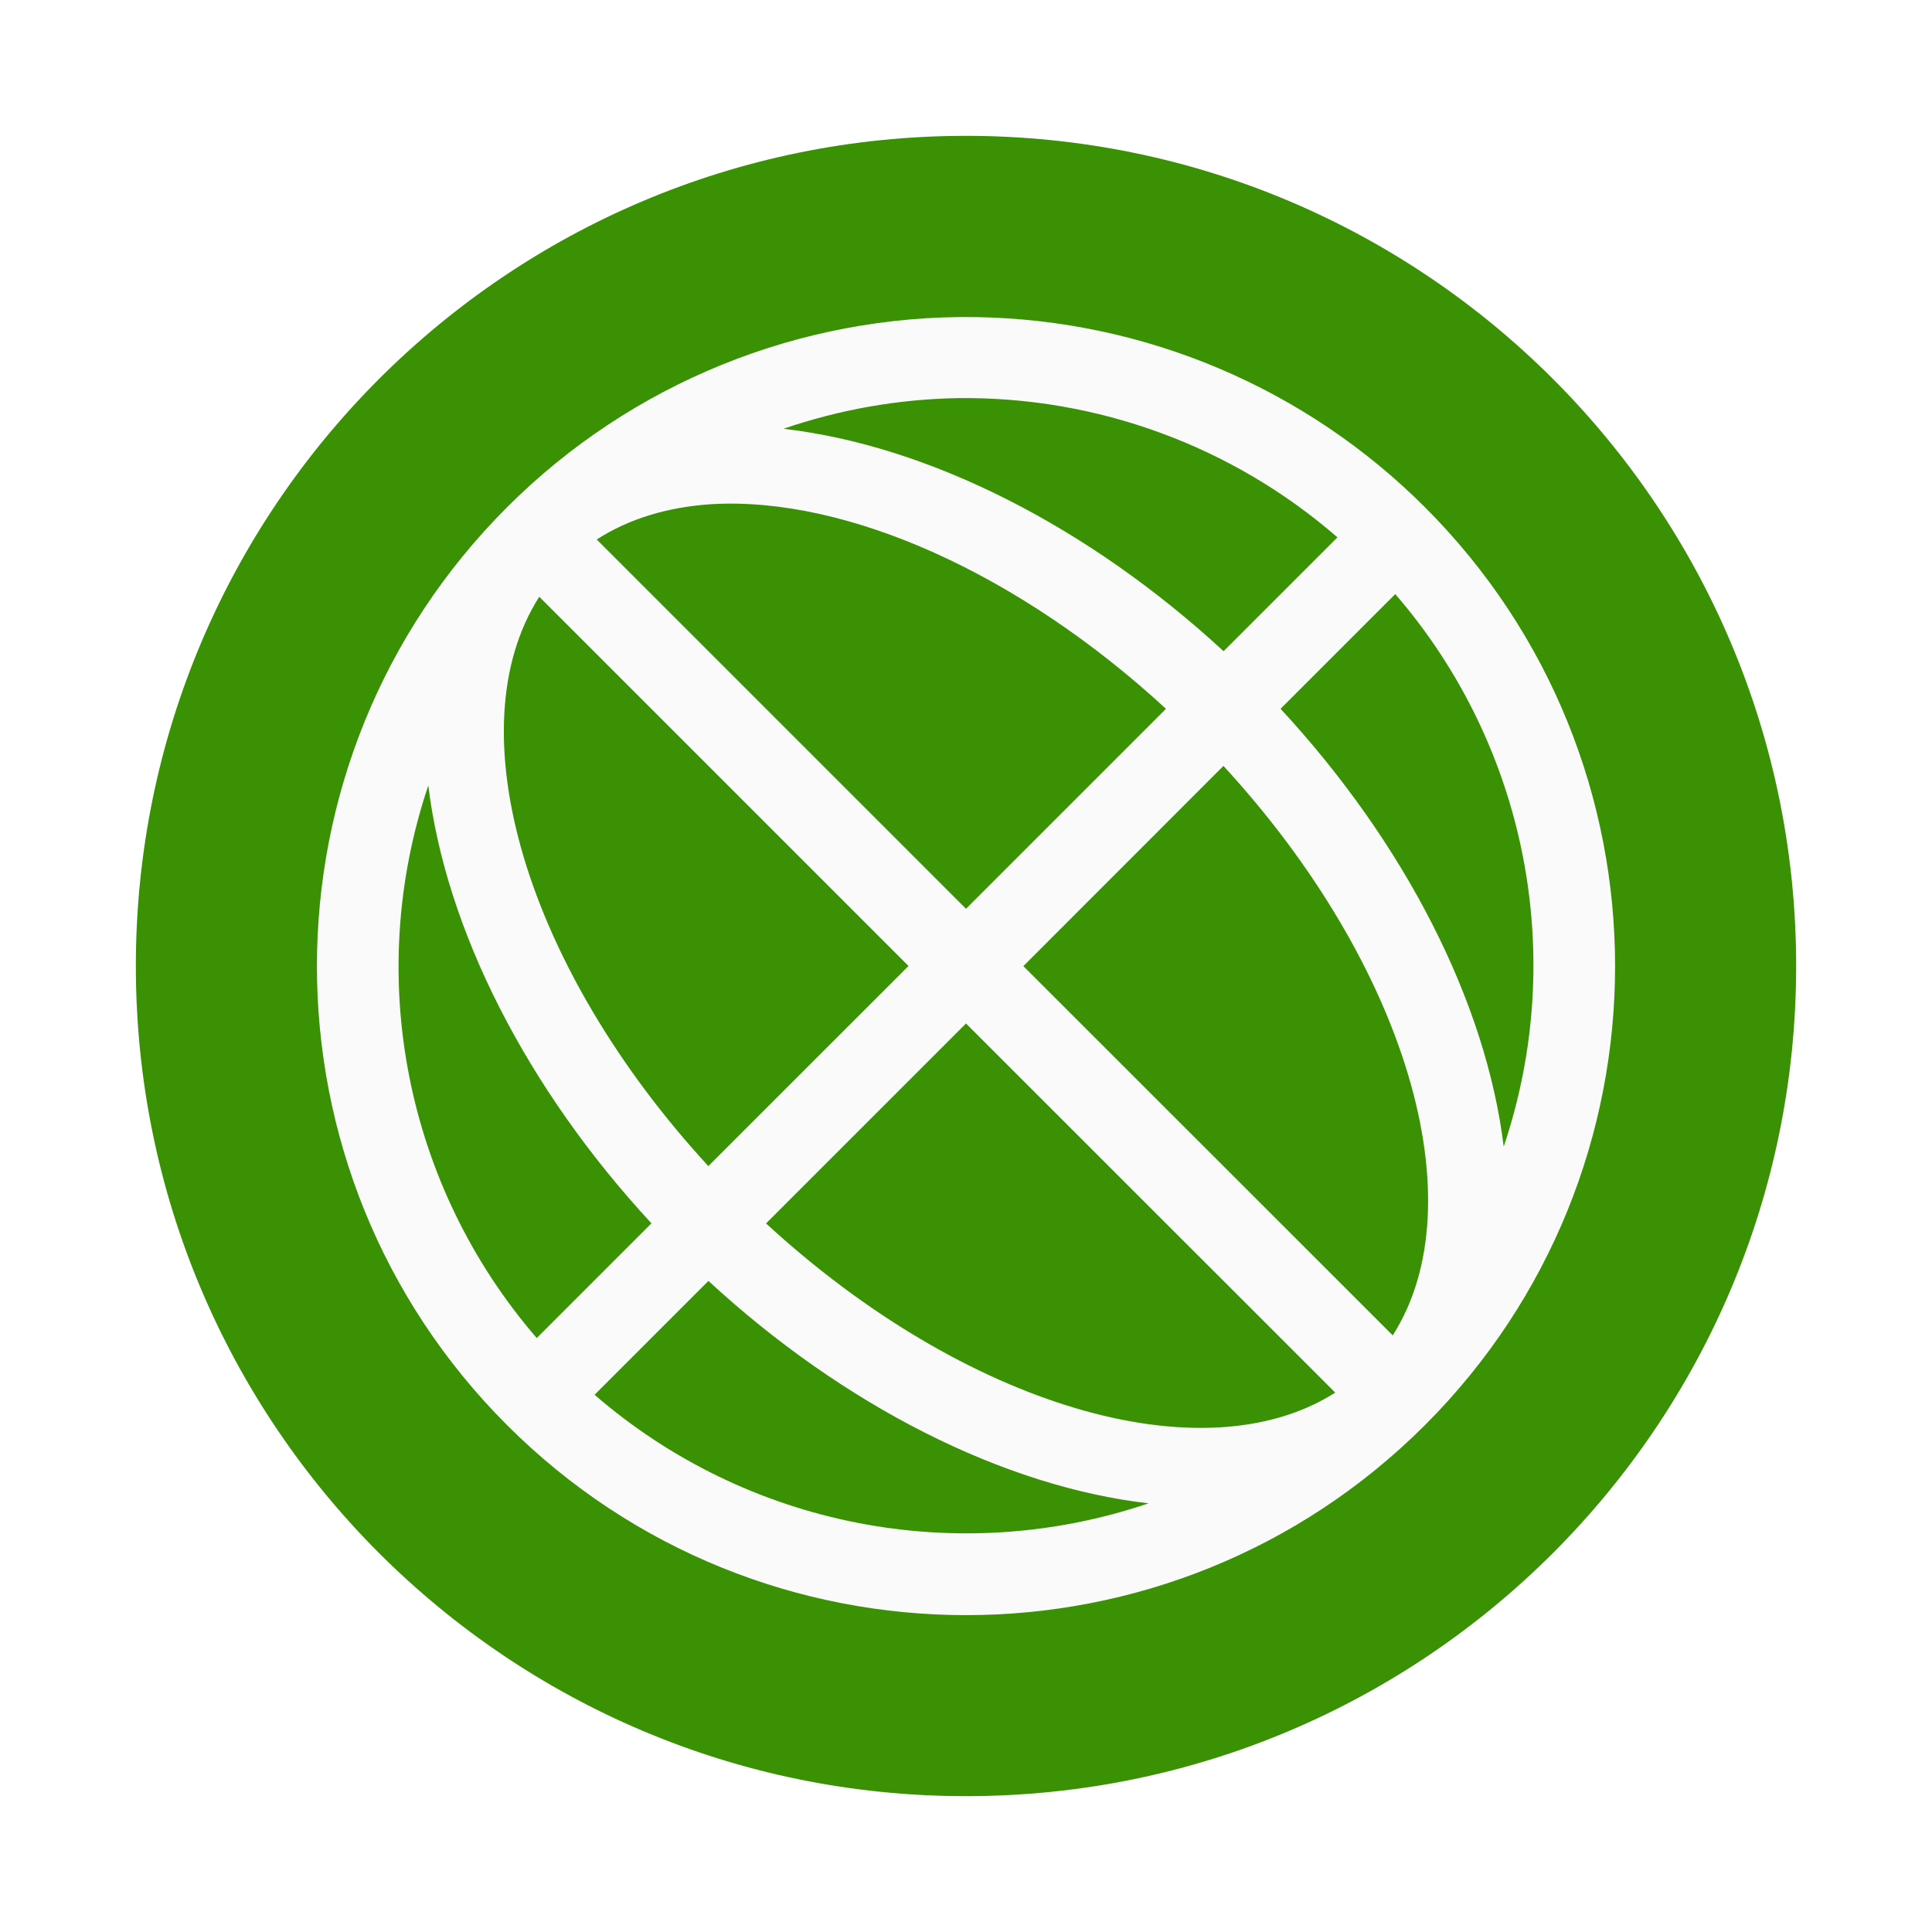
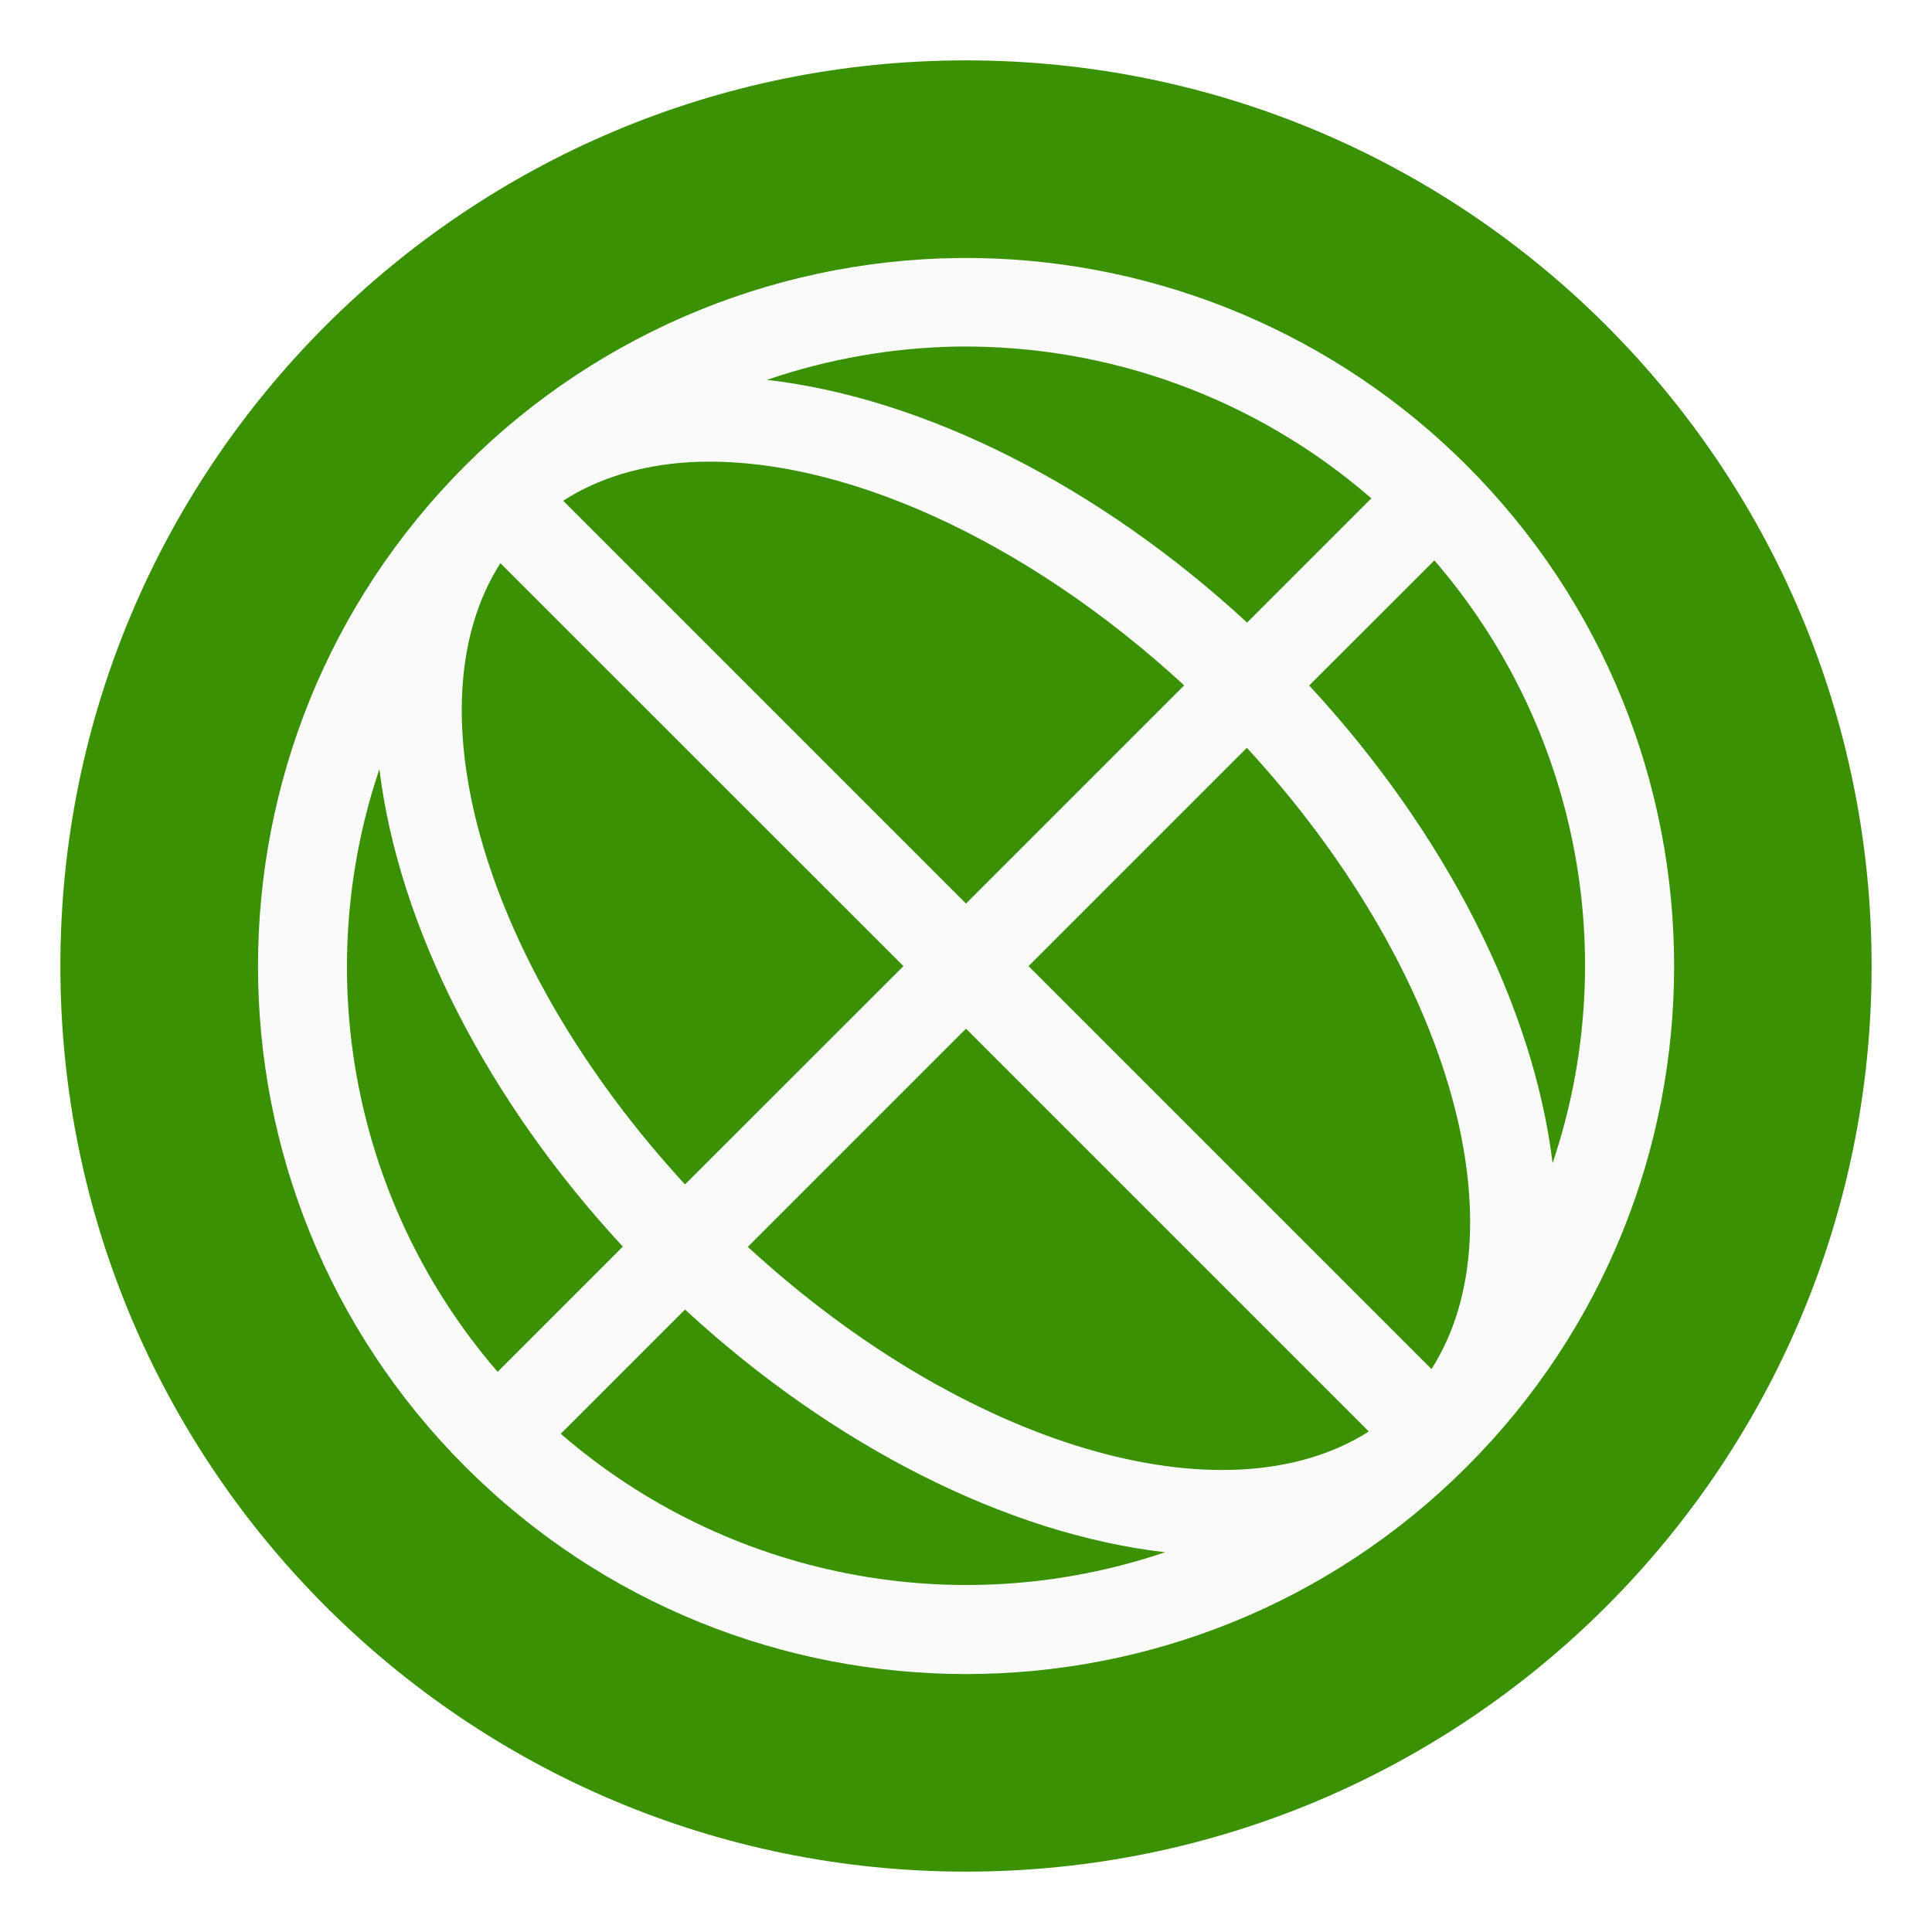
<svg xmlns="http://www.w3.org/2000/svg" version="1.1" id="svg2" width="16" height="16" viewBox="0 0 16 16">
  <defs id="defs6" />
-   <ellipse style="opacity:1;fill:#3a9104;fill-opacity:1;stroke-width:0.335" id="path5219-3" cx="8" cy="8" rx="6.875" ry="6.875" />
-   <path style="opacity:1;fill:#fafafa;stroke-width:0.672" class="ColorScheme-Text" d="m 8.079,2.626 a 5.376,5.375 0 0 0 -3.88,1.575 5.376,5.375 0 0 0 0,7.601 5.376,5.375 0 0 0 7.602,0 5.376,5.375 0 0 0 0,-7.601 A 5.376,5.375 0 0 0 8.079,2.626 Z M 7.932,3.297 A 4.704,4.703 0 0 1 11.076,4.45 L 10.133,5.393 A 5.375,3.36 44.992 0 0 6.488,3.551 4.704,4.703 0 0 1 7.932,3.297 Z M 5.897,4.175 A 4.704,2.688 44.993 0 1 9.656,5.87 L 8,7.526 4.942,4.468 a 4.704,2.688 44.993 0 1 0.955,-0.293 z m 5.658,0.745 a 4.704,4.703 0 0 1 0.898,4.576 5.375,3.36 44.992 0 0 -1.848,-3.626 z m -7.09,0.021 3.059,3.059 -1.658,1.657 A 4.704,2.688 44.993 0 1 4.466,4.942 Z m 5.667,1.402 a 4.704,2.688 44.993 0 1 1.402,4.716 L 8.475,8.001 Z M 3.547,6.505 A 5.375,3.36 44.992 0 0 5.395,10.131 L 4.445,11.081 A 4.704,4.703 0 0 1 3.547,6.505 Z M 8,8.476 11.058,11.533 A 4.704,2.688 44.993 0 1 6.344,10.132 Z M 5.867,10.608 a 5.375,3.36 44.992 0 0 3.645,1.842 4.704,4.703 0 0 1 -4.588,-0.899 z" id="path5" />
+   <ellipse style="opacity:1;fill:#3a9104;fill-opacity:1;stroke-width:0.366" id="path5219-3" cx="8" cy="8" rx="7.5" ry="7.5" />
+   <path style="opacity:1;fill:#fafafa;stroke-width:0.733" class="ColorScheme-Text" d="m 8.086,2.137 a 5.865,5.864 0 0 0 -4.232,1.718 5.865,5.864 0 0 0 0,8.292 5.865,5.864 0 0 0 8.293,0 5.865,5.864 0 0 0 0,-8.292 5.865,5.864 0 0 0 -4.06,-1.718 z m -0.16,0.733 a 5.131,5.131 0 0 1 3.431,1.257 l -1.029,1.029 A 5.864,3.665 44.992 0 0 6.351,3.146 5.131,5.131 0 0 1 7.926,2.87 Z M 5.706,3.828 A 5.131,2.932 44.993 0 1 9.807,5.676 L 8,7.483 4.664,4.147 A 5.131,2.932 44.993 0 1 5.706,3.828 Z M 11.879,4.641 A 5.131,5.131 0 0 1 12.858,9.633 5.864,3.665 44.992 0 0 10.842,5.677 Z M 4.144,4.664 7.482,8.001 5.673,9.809 A 5.131,2.932 44.993 0 1 4.144,4.664 Z m 6.182,1.529 a 5.131,2.932 44.993 0 1 1.529,5.145 L 8.518,8.001 Z M 3.142,6.369 A 5.864,3.665 44.992 0 0 5.158,10.324 L 4.121,11.361 A 5.131,5.131 0 0 1 3.142,6.369 Z M 8,8.519 11.336,11.855 A 5.131,2.932 44.993 0 1 6.193,10.326 Z M 5.673,10.845 a 5.864,3.665 44.992 0 0 3.976,2.01 5.131,5.131 0 0 1 -5.005,-0.981 z" id="path5" />
</svg>
